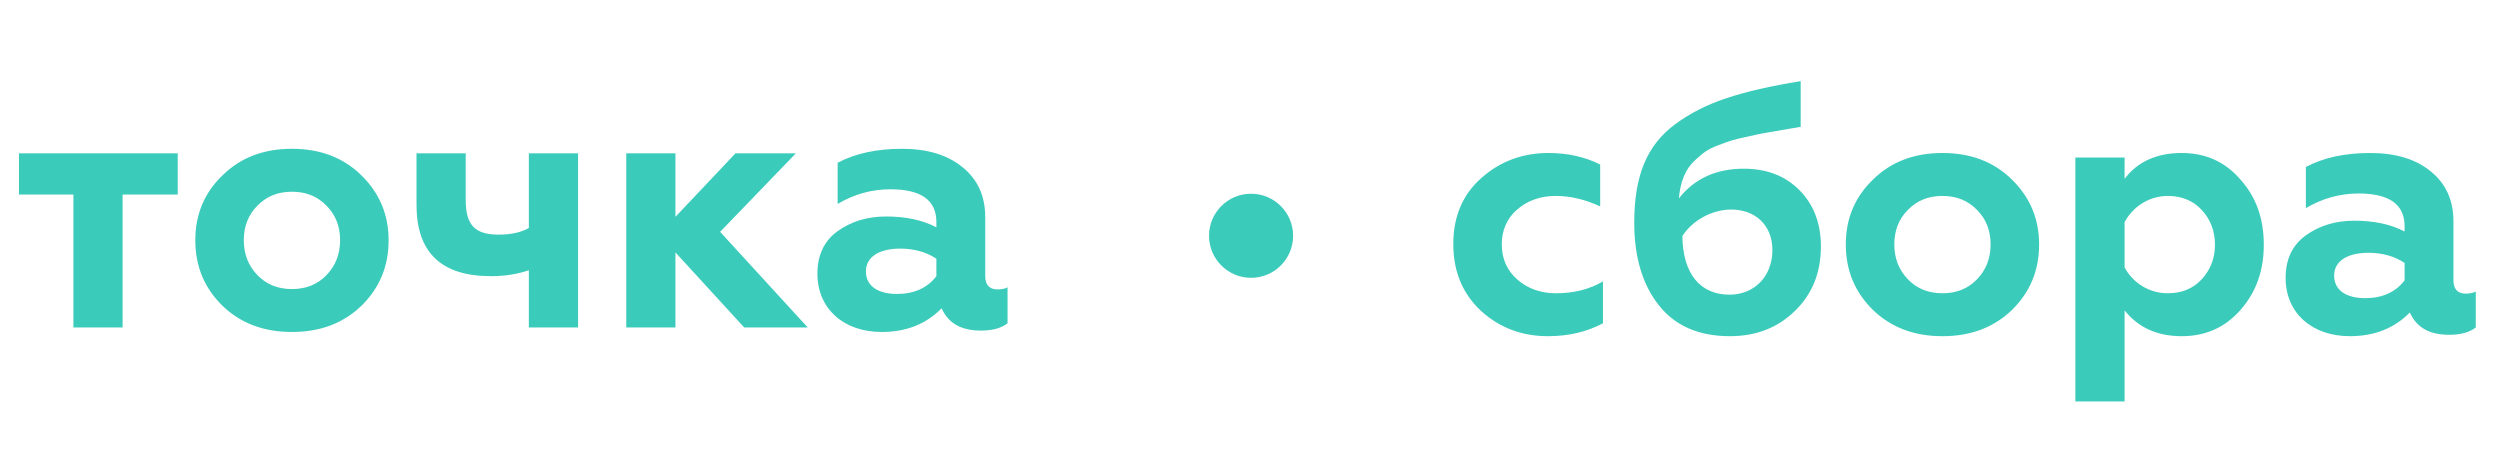
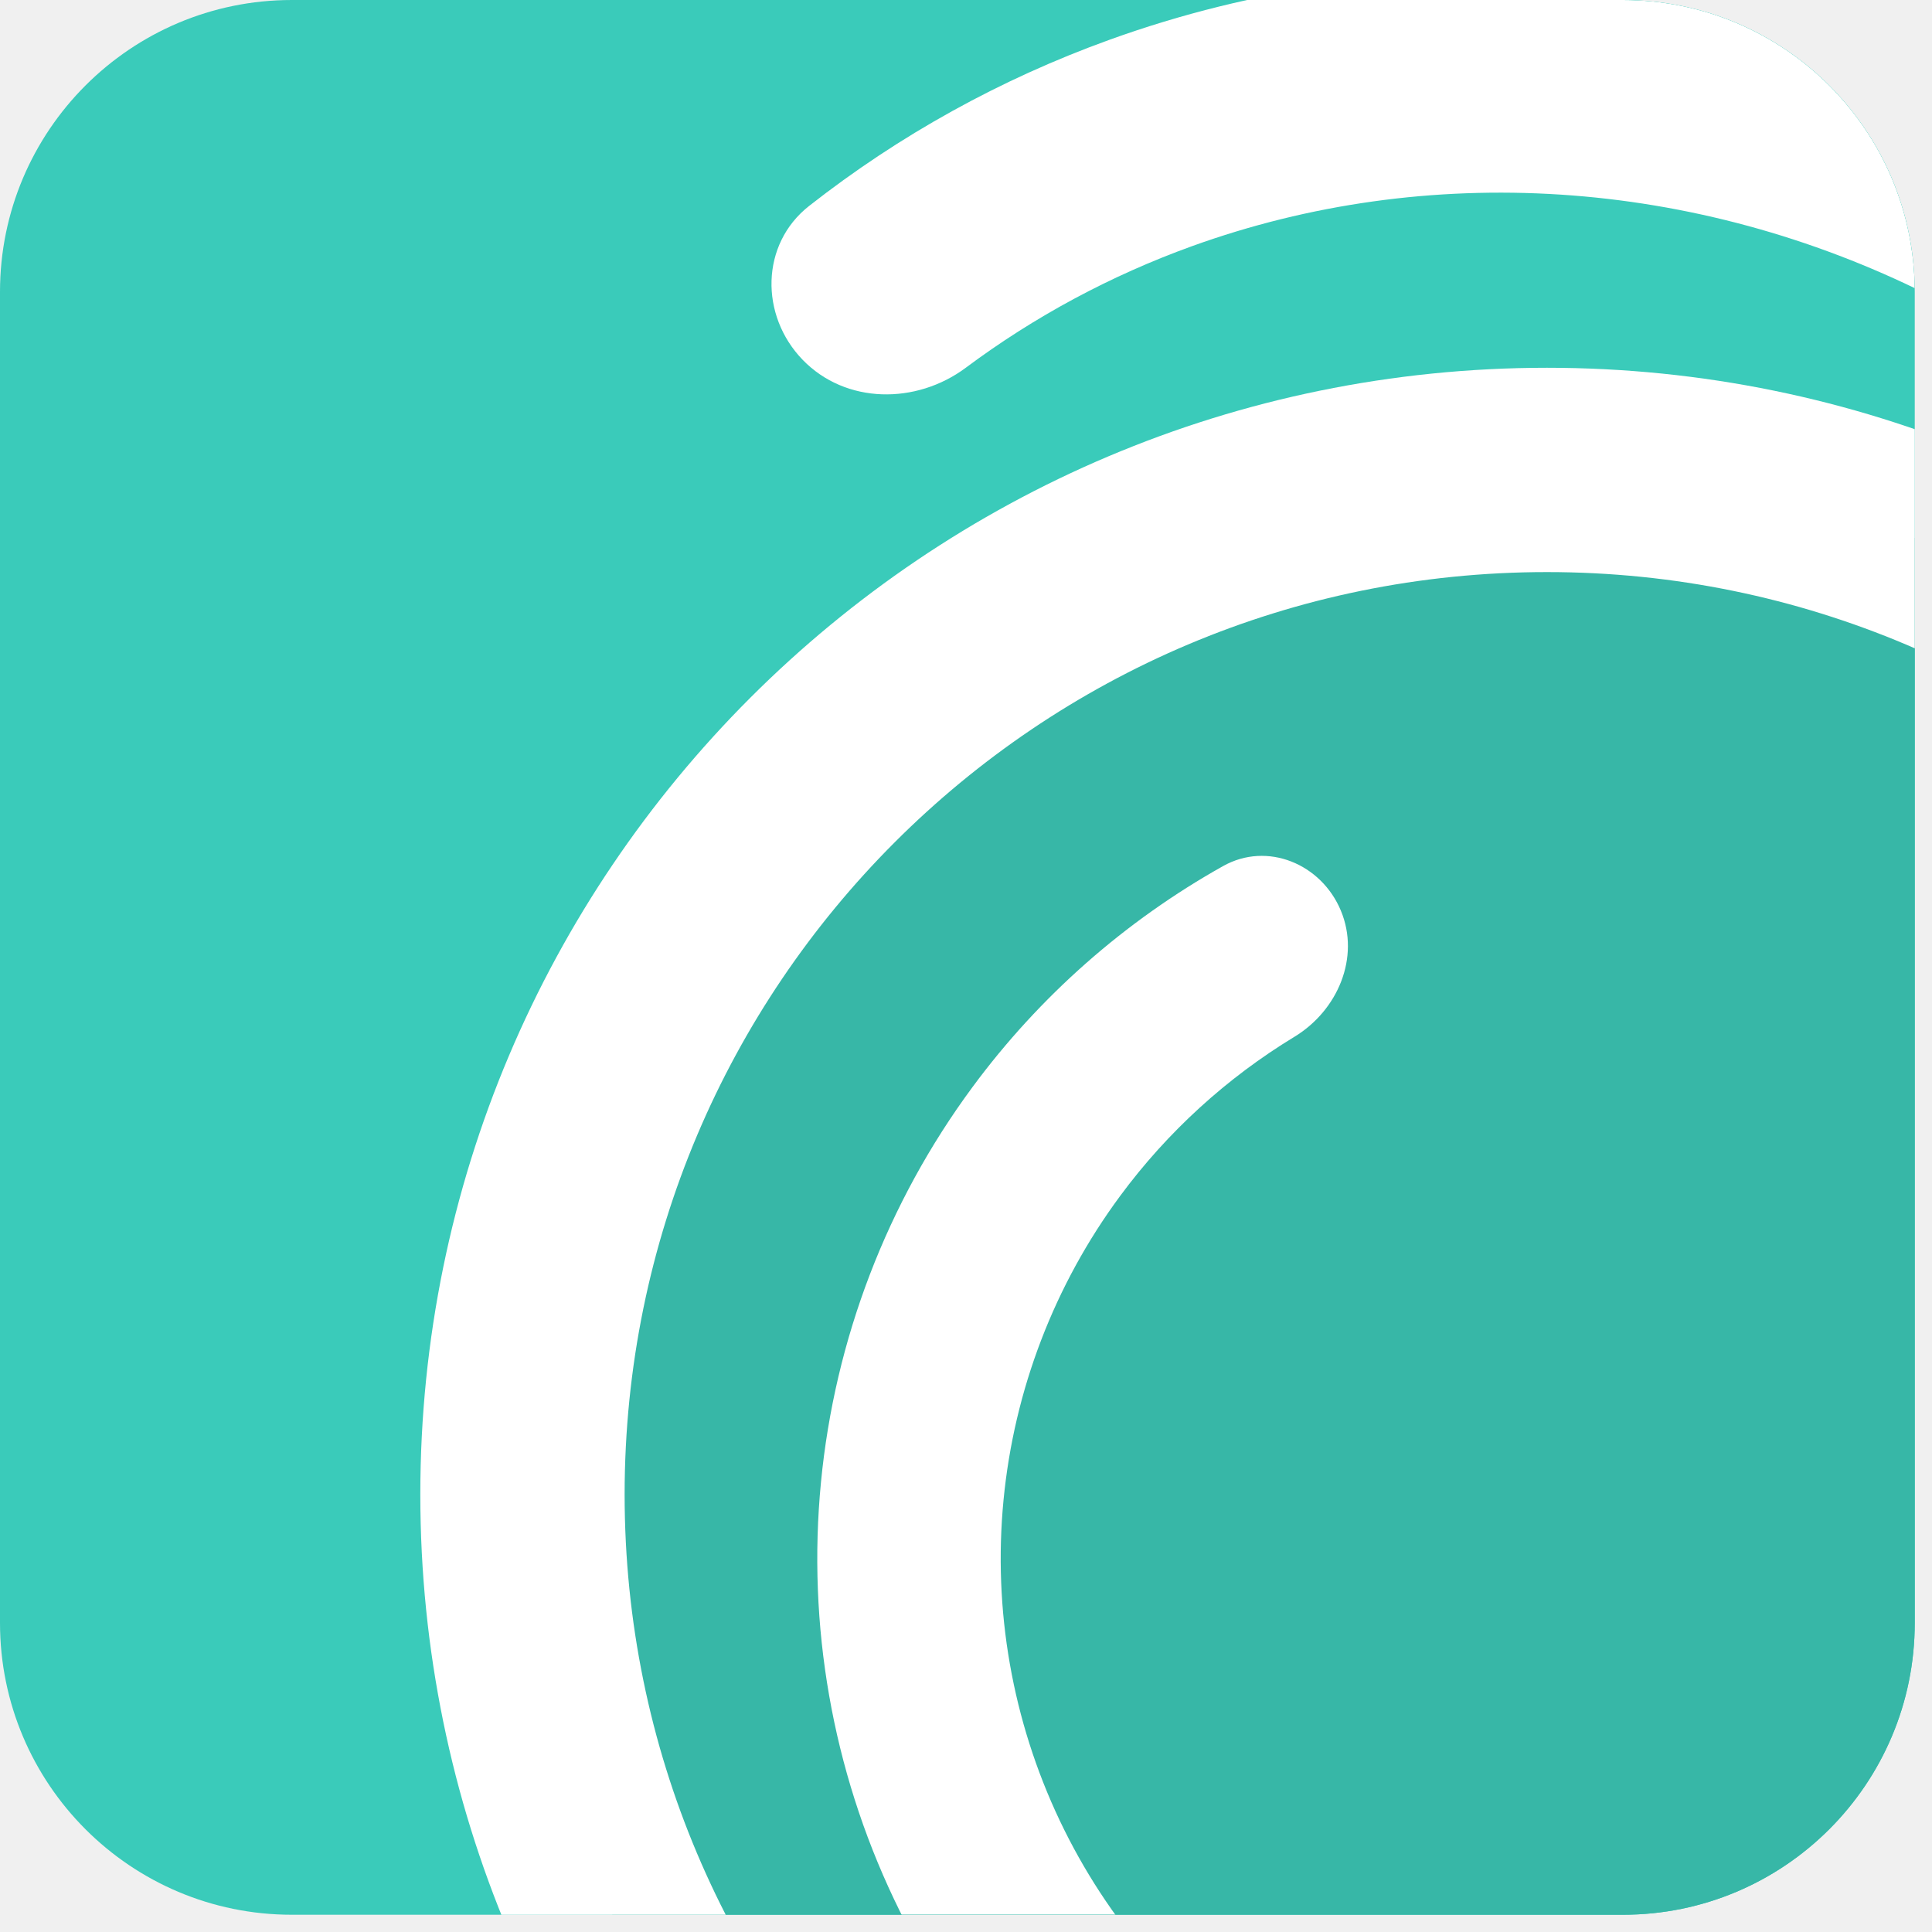
- <svg xmlns="http://www.w3.org/2000/svg" width="129" height="24" viewBox="0 0 129 24" fill="none">
-   <rect width="129" height="24" fill="#E7E7E7" />
-   <g id="HomePage1" clip-path="url(#clip0_111_173)">
-     <rect width="375" height="812" transform="translate(-114.845 -15)" fill="white" />
-     <g id="Menu">
-       <g id="Rectangle 26" filter="url(#filter0_d_111_173)">
-         <rect x="-114.845" y="-15" width="374.769" height="54.133" fill="white" />
+ <svg xmlns="http://www.w3.org/2000/svg" width="56" height="56" viewBox="0 0 56 56" fill="none">
+   <g id="Frame 4">
+     <g clip-path="url(#clip0_2930_3057)">
+       <rect id="Rectangle 2" width="55.5" height="55.5" rx="8.46" fill="#3ACBBA" />
+       <circle id="Ellipse 4" cx="44.84" cy="43.317" r="29.696" fill="#37B7A7" stroke="white" stroke-width="5.922" />
+       <g id="Ellipse 5">
+         <mask id="path-4-inside-1_2930_3057" fill="white">
+           <path d="M67.055 45.178C68.523 45.178 69.729 46.373 69.56 47.831C69.185 51.065 68.126 54.193 66.443 57.003C64.303 60.576 61.233 63.501 57.562 65.466C53.89 67.432 49.754 68.364 45.593 68.164C41.434 67.963 37.406 66.638 33.94 64.328C30.474 62.019 27.7 58.812 25.914 55.05C24.127 51.288 23.395 47.111 23.796 42.966C24.196 38.82 25.714 34.861 28.188 31.51C30.133 28.875 32.612 26.694 35.453 25.103C36.733 24.385 38.3 25.038 38.865 26.394C39.431 27.749 38.776 29.289 37.521 30.051C35.559 31.242 33.839 32.808 32.465 34.669C30.563 37.245 29.396 40.289 29.088 43.477C28.78 46.664 29.343 49.876 30.717 52.769C32.091 55.662 34.224 58.127 36.889 59.903C39.554 61.679 42.651 62.699 45.849 62.853C49.048 63.007 52.229 62.29 55.052 60.779C57.876 59.267 60.236 57.018 61.882 54.271C63.07 52.287 63.853 50.097 64.197 47.827C64.416 46.375 65.586 45.178 67.055 45.178Z" />
+         </mask>
+         <path d="M67.055 45.178C68.523 45.178 69.729 46.373 69.56 47.831C69.185 51.065 68.126 54.193 66.443 57.003C64.303 60.576 61.233 63.501 57.562 65.466C53.89 67.432 49.754 68.364 45.593 68.164C41.434 67.963 37.406 66.638 33.94 64.328C30.474 62.019 27.7 58.812 25.914 55.05C24.127 51.288 23.395 47.111 23.796 42.966C24.196 38.82 25.714 34.861 28.188 31.51C30.133 28.875 32.612 26.694 35.453 25.103C36.733 24.385 38.3 25.038 38.865 26.394C39.431 27.749 38.776 29.289 37.521 30.051C35.559 31.242 33.839 32.808 32.465 34.669C30.563 37.245 29.396 40.289 29.088 43.477C28.78 46.664 29.343 49.876 30.717 52.769C32.091 55.662 34.224 58.127 36.889 59.903C39.554 61.679 42.651 62.699 45.849 62.853C49.048 63.007 52.229 62.29 55.052 60.779C57.876 59.267 60.236 57.018 61.882 54.271C63.07 52.287 63.853 50.097 64.197 47.827C64.416 46.375 65.586 45.178 67.055 45.178Z" stroke="white" stroke-width="11.845" mask="url(#path-4-inside-1_2930_3057)" />
      </g>
-       <g id="logo" clip-path="url(#clip1_111_173)">
-         <g id="Group">
-           <path id="Vector" d="M6.326 16.896V10.037H9.171V7.913H0.979V10.037H3.788V16.896H6.326ZM13.282 14.196C12.814 13.71 12.58 13.116 12.58 12.395C12.58 11.675 12.814 11.081 13.282 10.613C13.751 10.127 14.345 9.893 15.065 9.893C15.785 9.893 16.379 10.127 16.847 10.613C17.315 11.081 17.549 11.675 17.549 12.395C17.549 13.116 17.315 13.71 16.847 14.196C16.379 14.682 15.785 14.916 15.065 14.916C14.345 14.916 13.751 14.682 13.282 14.196ZM10.078 12.395C10.078 13.746 10.546 14.862 11.482 15.78C12.418 16.68 13.607 17.13 15.065 17.13C16.523 17.13 17.711 16.68 18.648 15.78C19.584 14.862 20.052 13.746 20.052 12.395C20.052 11.081 19.584 9.965 18.648 9.047C17.711 8.129 16.523 7.678 15.065 7.678C13.607 7.678 12.418 8.129 11.482 9.047C10.546 9.947 10.078 11.063 10.078 12.395ZM29.828 16.896V7.913H27.289V11.765C26.875 11.999 26.353 12.107 25.723 12.107C24.517 12.107 24.031 11.621 24.031 10.325V7.913H21.492V10.577C21.492 13.025 22.77 14.25 25.327 14.25C26.065 14.25 26.713 14.142 27.289 13.944V16.896H29.828ZM34.853 16.896V13.025L38.4 16.896H41.677L37.158 11.963L41.065 7.913H37.95L34.853 11.189V7.913H32.315V16.896H34.853ZM51.468 14.934C51.054 14.934 50.838 14.7 50.838 14.25V11.207C50.838 10.109 50.442 9.245 49.65 8.615C48.876 7.985 47.832 7.678 46.553 7.678C45.239 7.678 44.141 7.913 43.223 8.399V10.523C44.069 10.019 44.987 9.767 45.941 9.767C47.526 9.767 48.318 10.325 48.318 11.459V11.729C47.598 11.351 46.733 11.171 45.725 11.171C44.753 11.171 43.925 11.423 43.223 11.927C42.521 12.431 42.179 13.17 42.179 14.124C42.179 15.942 43.547 17.13 45.491 17.13C46.769 17.13 47.796 16.716 48.588 15.906C48.93 16.68 49.596 17.058 50.622 17.058C51.216 17.058 51.666 16.932 51.99 16.68V14.826C51.864 14.898 51.684 14.934 51.468 14.934ZM48.318 14.25C47.85 14.862 47.166 15.168 46.283 15.168C45.347 15.168 44.681 14.79 44.681 13.998C44.681 13.26 45.365 12.828 46.445 12.828C47.184 12.828 47.796 13.008 48.318 13.35V14.25Z" fill="#3ACBBA" />
-           <path id="Vector_2" d="M64.555 14.335C65.753 14.335 66.724 13.364 66.724 12.166C66.724 10.968 65.753 9.997 64.555 9.997C63.358 9.997 62.386 10.968 62.386 12.166C62.386 13.364 63.358 14.335 64.555 14.335Z" fill="#3ACBBA" />
-           <path id="Vector_3" d="M79.869 17.347C80.931 17.347 81.867 17.131 82.713 16.681V14.521C82.011 14.935 81.201 15.133 80.283 15.133C79.509 15.133 78.843 14.899 78.302 14.431C77.762 13.963 77.492 13.35 77.492 12.612C77.492 11.874 77.762 11.262 78.284 10.812C78.825 10.344 79.491 10.11 80.283 10.11C81.021 10.11 81.795 10.29 82.569 10.65V8.489C81.777 8.093 80.895 7.895 79.905 7.895C78.554 7.895 77.402 8.327 76.43 9.192C75.476 10.038 74.99 11.172 74.99 12.594C74.99 14.017 75.476 15.169 76.43 16.051C77.384 16.915 78.536 17.347 79.869 17.347ZM89.98 8.705C88.558 8.705 87.441 9.21 86.631 10.236C86.703 9.372 86.973 8.705 87.478 8.255C87.856 7.913 88.072 7.715 88.648 7.499C89.224 7.283 89.458 7.193 90.178 7.049C90.556 6.959 90.826 6.905 91.024 6.869L91.96 6.707L92.915 6.545V4.187C91.366 4.439 90.088 4.727 89.08 5.069C88.09 5.393 87.207 5.843 86.451 6.401C84.957 7.499 84.327 9.102 84.327 11.496C84.327 13.278 84.759 14.701 85.605 15.763C86.451 16.825 87.676 17.347 89.26 17.347C90.61 17.347 91.726 16.915 92.609 16.051C93.509 15.187 93.959 14.07 93.959 12.72C93.959 11.514 93.581 10.542 92.843 9.804C92.104 9.066 91.15 8.705 89.98 8.705ZM89.242 15.205C87.73 15.205 86.829 14.124 86.811 12.18C87.315 11.388 88.324 10.812 89.332 10.812C90.574 10.812 91.456 11.622 91.456 12.9C91.456 14.251 90.538 15.205 89.242 15.205ZM98.448 14.413C97.98 13.927 97.746 13.332 97.746 12.612C97.746 11.892 97.98 11.298 98.448 10.83C98.916 10.344 99.511 10.11 100.231 10.11C100.951 10.11 101.545 10.344 102.013 10.83C102.481 11.298 102.715 11.892 102.715 12.612C102.715 13.332 102.481 13.927 102.013 14.413C101.545 14.899 100.951 15.133 100.231 15.133C99.511 15.133 98.916 14.899 98.448 14.413ZM95.244 12.612C95.244 13.963 95.712 15.079 96.648 15.997C97.584 16.897 98.772 17.347 100.231 17.347C101.689 17.347 102.877 16.897 103.814 15.997C104.75 15.079 105.218 13.963 105.218 12.612C105.218 11.298 104.75 10.182 103.814 9.264C102.877 8.345 101.689 7.895 100.231 7.895C98.772 7.895 97.584 8.345 96.648 9.264C95.712 10.164 95.244 11.28 95.244 12.612ZM112.581 7.895C111.285 7.895 110.295 8.345 109.629 9.228V8.129H107.09V20.714H109.629V16.015C110.331 16.897 111.303 17.347 112.581 17.347C113.805 17.347 114.814 16.897 115.606 15.997C116.416 15.079 116.812 13.963 116.812 12.63C116.812 11.28 116.416 10.164 115.606 9.264C114.814 8.345 113.805 7.895 112.581 7.895ZM111.861 10.11C112.563 10.11 113.157 10.344 113.607 10.83C114.057 11.316 114.292 11.91 114.292 12.63C114.292 13.332 114.057 13.927 113.607 14.413C113.157 14.899 112.563 15.133 111.861 15.133C110.871 15.133 110.043 14.575 109.629 13.8V11.46C110.043 10.686 110.871 10.11 111.861 10.11ZM127.228 15.151C126.814 15.151 126.598 14.917 126.598 14.467V11.424C126.598 10.326 126.202 9.462 125.41 8.831C124.636 8.201 123.591 7.895 122.313 7.895C120.999 7.895 119.901 8.129 118.983 8.615V10.74C119.829 10.236 120.747 9.984 121.701 9.984C123.285 9.984 124.077 10.542 124.077 11.676V11.946C123.357 11.568 122.493 11.388 121.485 11.388C120.513 11.388 119.685 11.64 118.983 12.144C118.28 12.648 117.938 13.386 117.938 14.341C117.938 16.159 119.307 17.347 121.251 17.347C122.529 17.347 123.555 16.933 124.348 16.123C124.69 16.897 125.356 17.275 126.382 17.275C126.976 17.275 127.426 17.149 127.75 16.897V15.043C127.624 15.115 127.444 15.151 127.228 15.151ZM124.077 14.467C123.609 15.079 122.925 15.385 122.043 15.385C121.107 15.385 120.441 15.007 120.441 14.214C120.441 13.476 121.125 13.044 122.205 13.044C122.943 13.044 123.555 13.224 124.077 13.566V14.467Z" fill="#3ACBBA" />
-         </g>
+       <g id="Ellipse 3">
+         <mask id="path-5-inside-2_2930_3057" fill="white">
+           <path d="M23.267 10.431C22.02 9.144 22.043 7.074 23.453 5.969C26.064 3.92 28.997 2.295 32.154 1.155C36.337 -0.356 40.825 -0.983 45.344 -0.689C49.863 -0.395 54.319 0.814 58.442 2.866C62.564 4.917 66.267 7.768 69.325 11.244C72.382 14.721 74.731 18.75 76.229 23.088C77.726 27.426 78.341 31.982 78.035 36.478C77.73 40.975 76.51 45.318 74.451 49.244C72.893 52.216 70.877 54.902 68.481 57.212C67.2 58.446 65.164 58.197 64.055 56.806C62.931 55.396 63.191 53.353 64.455 52.067C66.187 50.306 67.655 48.294 68.813 46.087C70.481 42.907 71.468 39.389 71.716 35.747C71.963 32.105 71.465 28.415 70.252 24.901C69.04 21.387 67.137 18.123 64.66 15.307C62.183 12.491 59.184 10.182 55.845 8.521C52.506 6.859 48.896 5.879 45.236 5.641C41.575 5.403 37.94 5.911 34.552 7.135C32.191 7.988 29.983 9.176 27.994 10.659C26.557 11.73 24.514 11.717 23.267 10.431Z" />
+         </mask>
+         <path d="M23.267 10.431C22.02 9.144 22.043 7.074 23.453 5.969C26.064 3.92 28.997 2.295 32.154 1.155C36.337 -0.356 40.825 -0.983 45.344 -0.689C49.863 -0.395 54.319 0.814 58.442 2.866C62.564 4.917 66.267 7.768 69.325 11.244C72.382 14.721 74.731 18.75 76.229 23.088C77.726 27.426 78.341 31.982 78.035 36.478C77.73 40.975 76.51 45.318 74.451 49.244C72.893 52.216 70.877 54.902 68.481 57.212C67.2 58.446 65.164 58.197 64.055 56.806C62.931 55.396 63.191 53.353 64.455 52.067C66.187 50.306 67.655 48.294 68.813 46.087C70.481 42.907 71.468 39.389 71.716 35.747C71.963 32.105 71.465 28.415 70.252 24.901C69.04 21.387 67.137 18.123 64.66 15.307C62.183 12.491 59.184 10.182 55.845 8.521C52.506 6.859 48.896 5.879 45.236 5.641C41.575 5.403 37.94 5.911 34.552 7.135C32.191 7.988 29.983 9.176 27.994 10.659C26.557 11.73 24.514 11.717 23.267 10.431Z" stroke="white" stroke-width="12.521" stroke-linejoin="round" mask="url(#path-5-inside-2_2930_3057)" />
      </g>
    </g>
  </g>
  <defs>
-     <filter id="filter0_d_111_173" x="-118.315" y="-17.082" width="381.709" height="61.074" filterUnits="userSpaceOnUse" color-interpolation-filters="sRGB">
-       <feFlood flood-opacity="0" result="BackgroundImageFix" />
-       <feColorMatrix in="SourceAlpha" type="matrix" values="0 0 0 0 0 0 0 0 0 0 0 0 0 0 0 0 0 0 127 0" result="hardAlpha" />
-       <feOffset dy="1.388" />
-       <feGaussianBlur stdDeviation="1.735" />
-       <feComposite in2="hardAlpha" operator="out" />
-       <feColorMatrix type="matrix" values="0 0 0 0 0 0 0 0 0 0 0 0 0 0 0 0 0 0 0.05 0" />
-       <feBlend mode="normal" in2="BackgroundImageFix" result="effect1_dropShadow_111_173" />
-       <feBlend mode="normal" in="SourceGraphic" in2="effect1_dropShadow_111_173" result="shape" />
-     </filter>
-     <clipPath id="clip0_111_173">
-       <rect width="375" height="812" fill="white" transform="translate(-114.845 -15)" />
-     </clipPath>
-     <clipPath id="clip1_111_173">
-       <rect width="127.699" height="22.935" fill="white" transform="translate(0.709229 0.615356)" />
+     <clipPath id="clip0_2930_3057">
+       <rect width="55.5" height="55.5" rx="8.46" fill="white" />
    </clipPath>
  </defs>
</svg>
